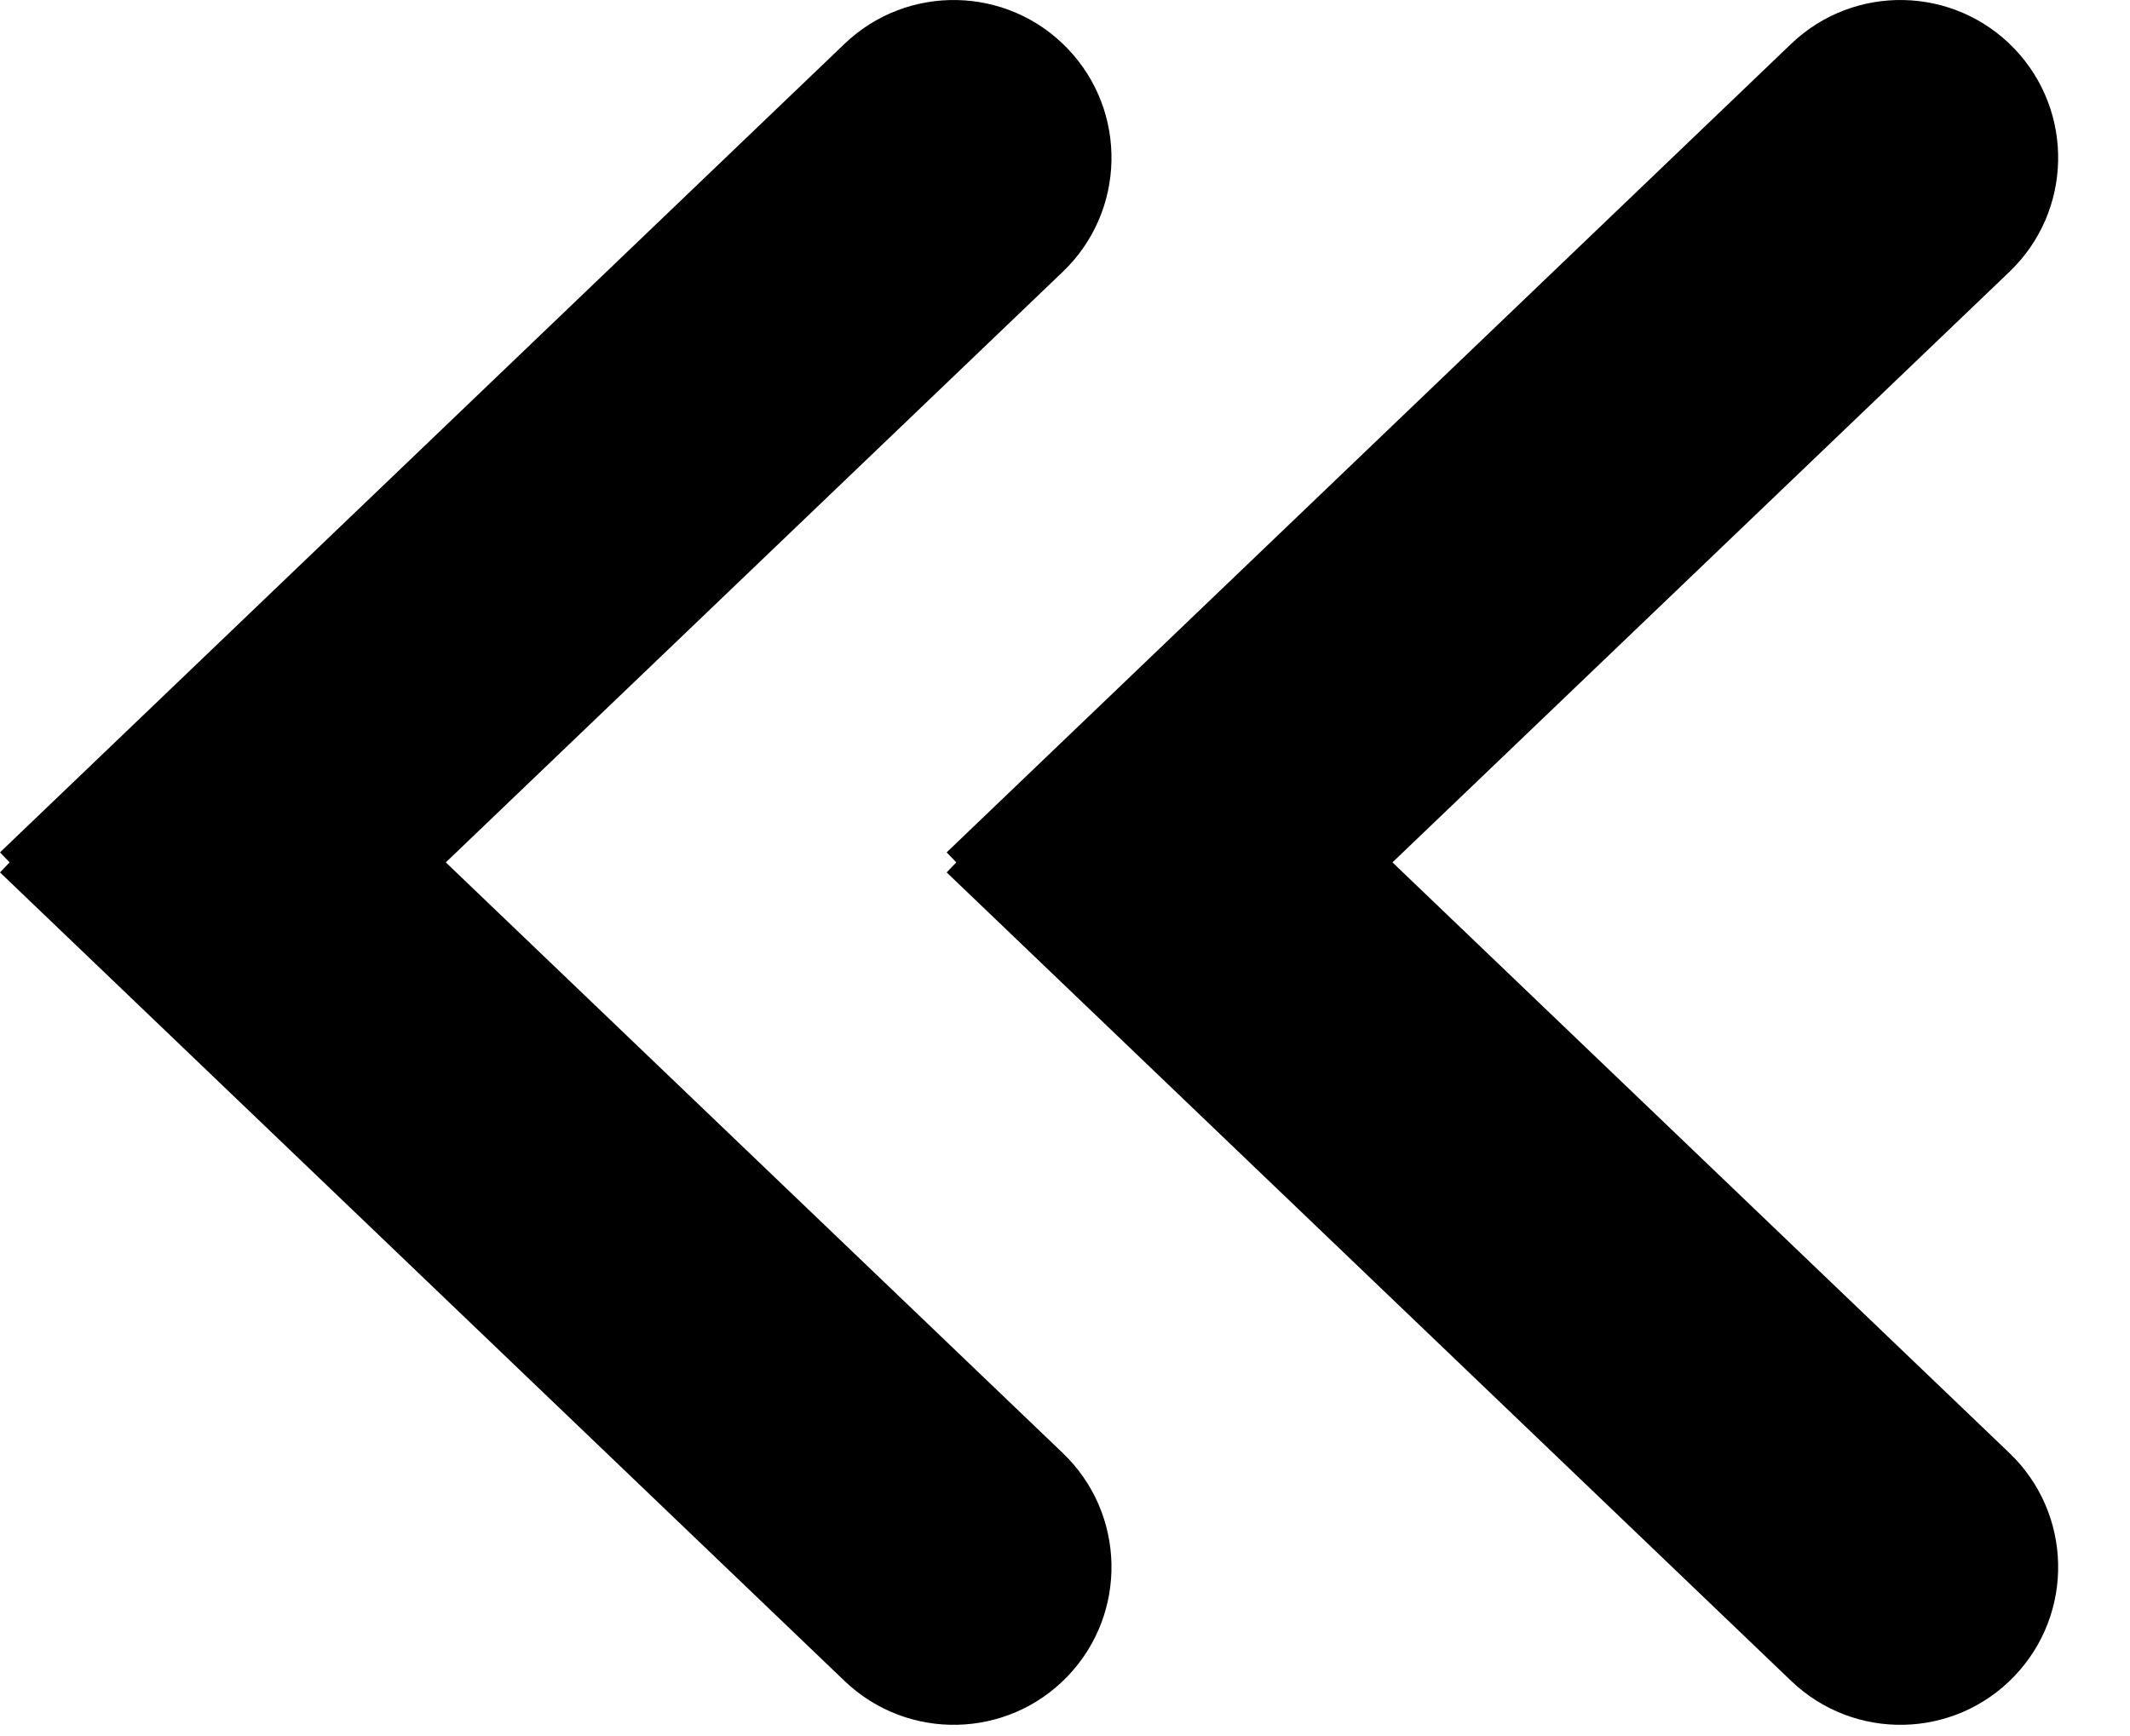
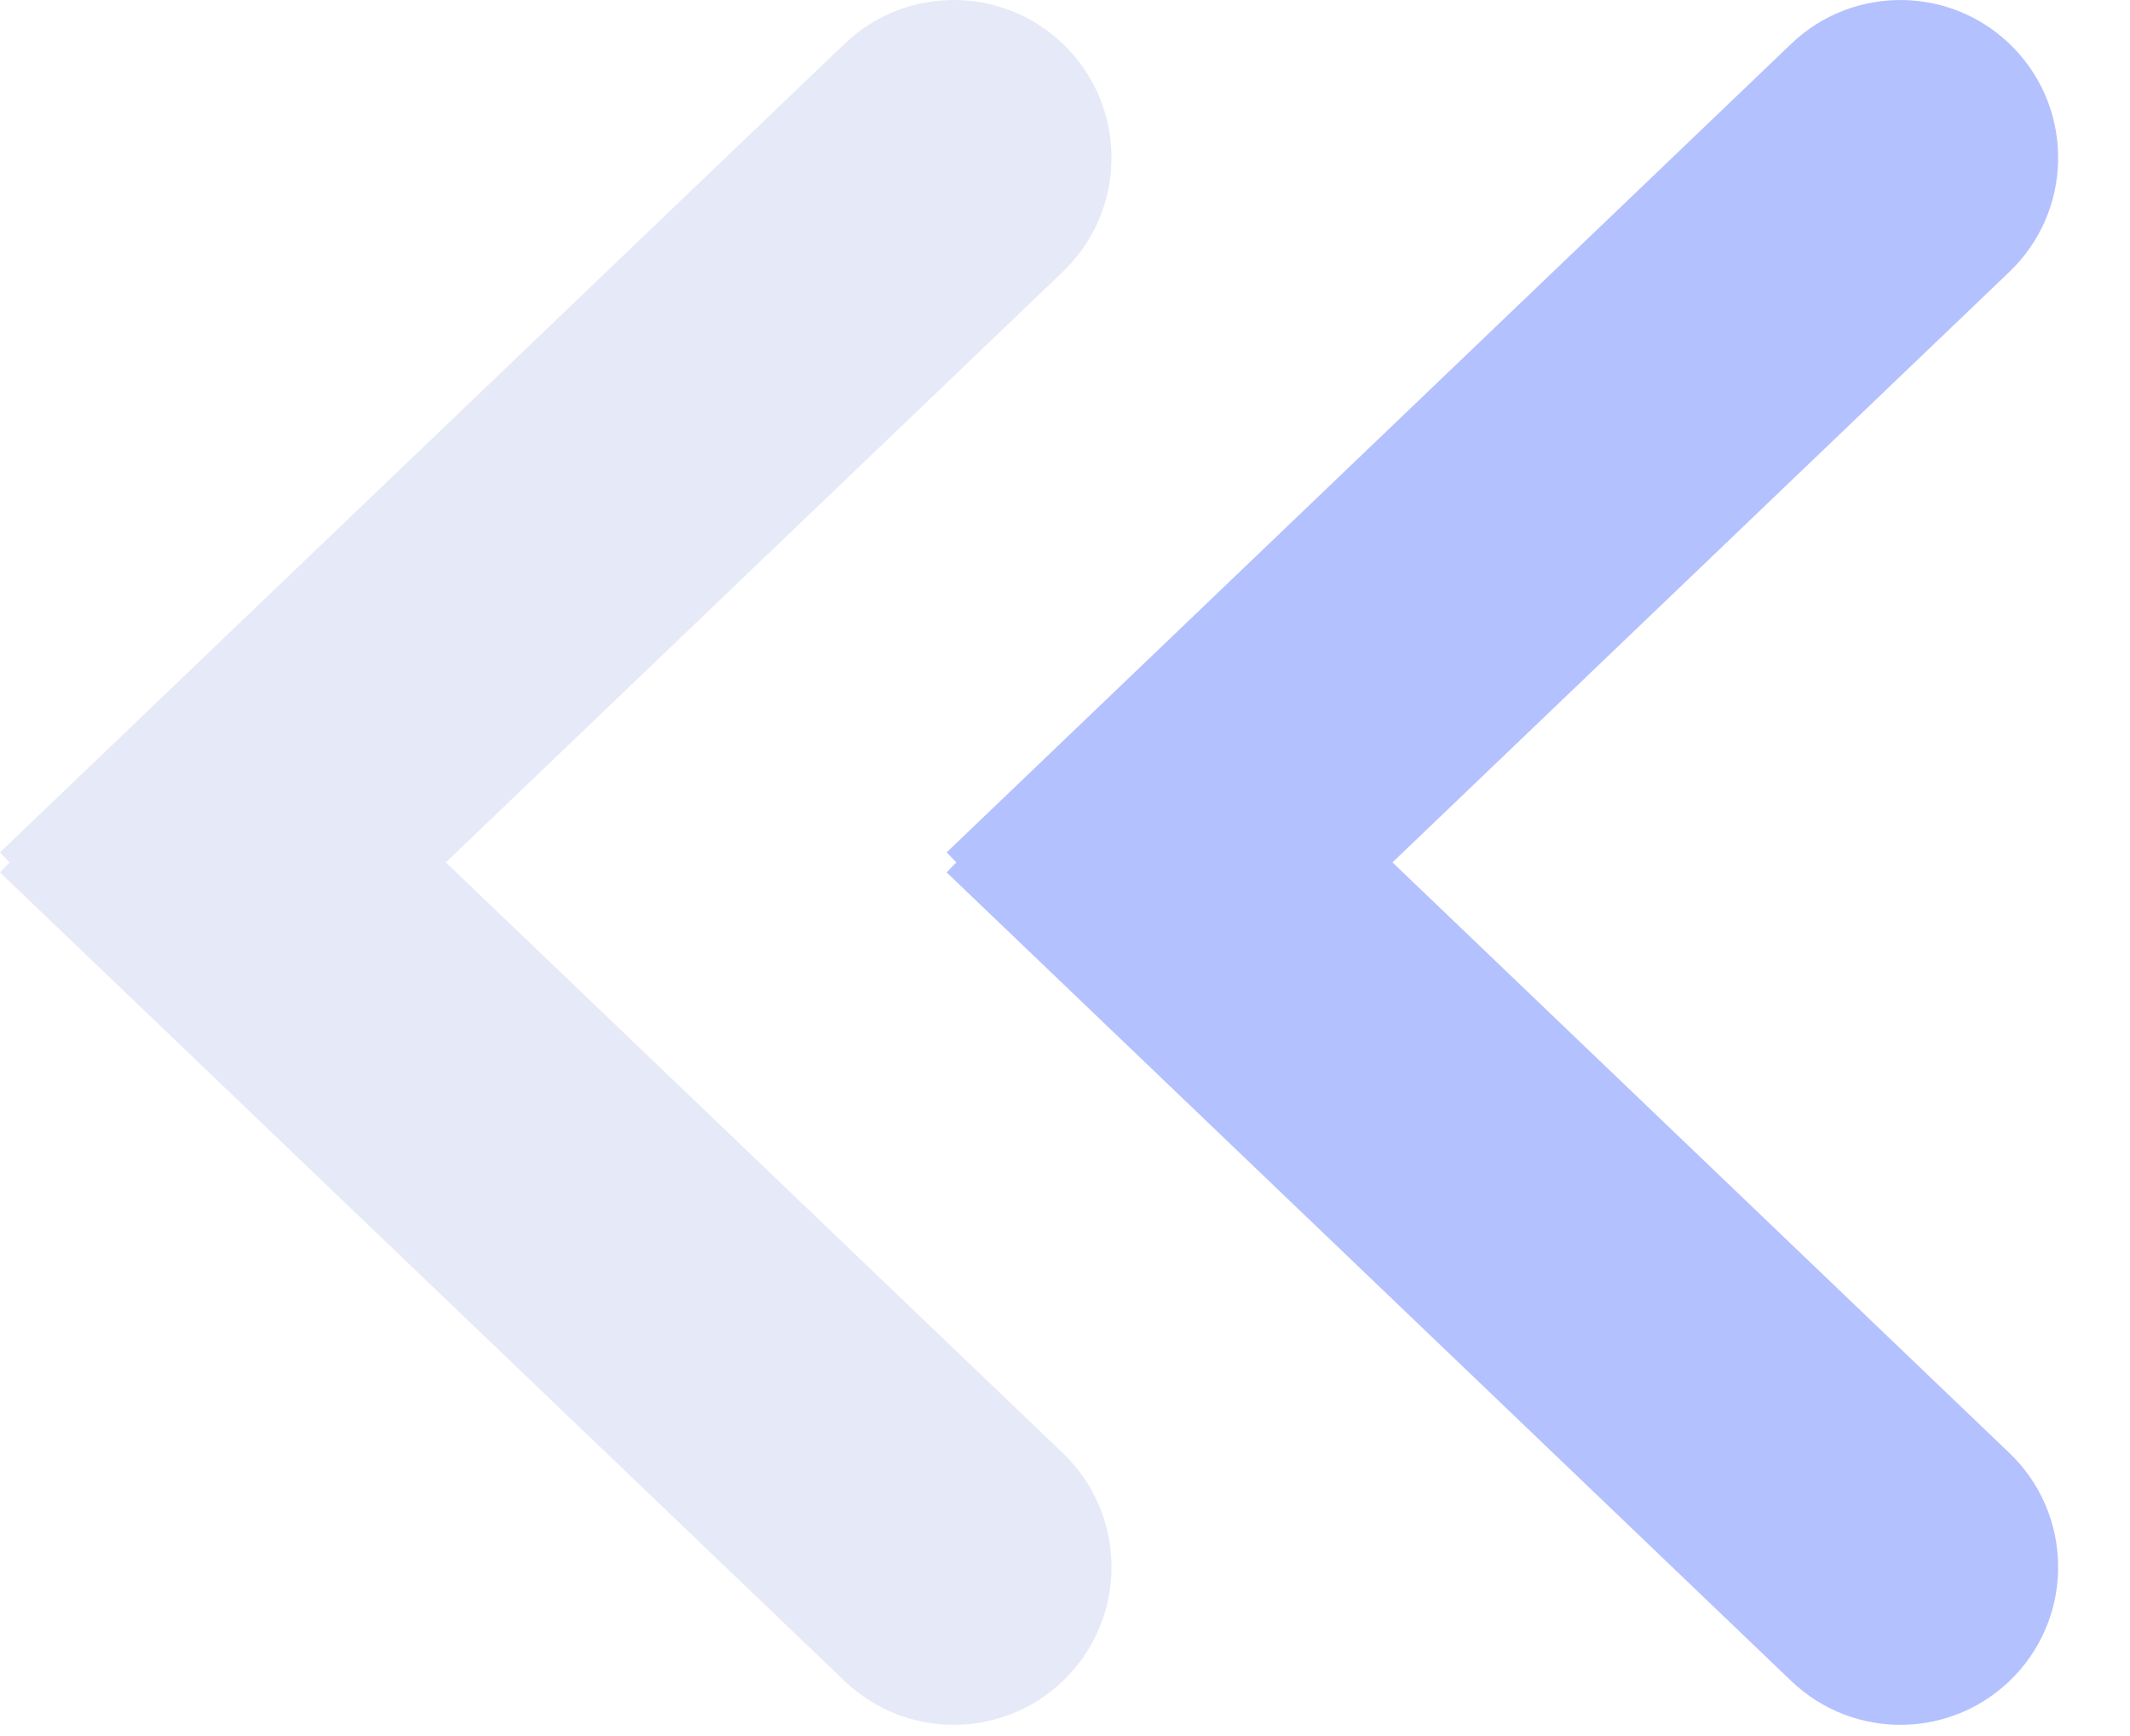
<svg xmlns="http://www.w3.org/2000/svg" width="27" height="22" viewBox="0 0 27 22" fill="none">
-   <path fill-rule="evenodd" clip-rule="evenodd" d="M13.534 0.617C14.298 1.415 14.27 2.681 13.473 3.445L5.651 10.934L13.473 18.424C14.27 19.188 14.298 20.454 13.534 21.252C12.77 22.05 11.504 22.077 10.706 21.313L4.33525e-06 11.061L0.122 10.934L0 10.807L10.706 0.555C11.504 -0.208 12.77 -0.181 13.534 0.617Z" fill="#000" />
-   <path fill-rule="evenodd" clip-rule="evenodd" d="M25.534 0.617C26.298 1.415 26.27 2.681 25.473 3.445L17.651 10.934L25.473 18.424C26.27 19.188 26.298 20.454 25.534 21.252C24.77 22.05 23.504 22.077 22.706 21.313L12 11.061L12.122 10.934L12 10.807L22.706 0.555C23.504 -0.208 24.77 -0.181 25.534 0.617Z" fill="#000" />
+   <path fill-rule="evenodd" clip-rule="evenodd" d="M13.534 0.617C14.298 1.415 14.27 2.681 13.473 3.445L5.651 10.934L13.473 18.424C14.27 19.188 14.298 20.454 13.534 21.252C12.77 22.05 11.504 22.077 10.706 21.313L4.33525e-06 11.061L0.122 10.934L0 10.807L10.706 0.555C11.504 -0.208 12.77 -0.181 13.534 0.617Z" fill="#E6E9F7" />
+   <path fill-rule="evenodd" clip-rule="evenodd" d="M25.534 0.617C26.298 1.415 26.27 2.681 25.473 3.445L17.651 10.934L25.473 18.424C26.27 19.188 26.298 20.454 25.534 21.252C24.77 22.05 23.504 22.077 22.706 21.313L12 11.061L12.122 10.934L12 10.807L22.706 0.555C23.504 -0.208 24.77 -0.181 25.534 0.617Z" fill="#B4C1FF" />
</svg>
